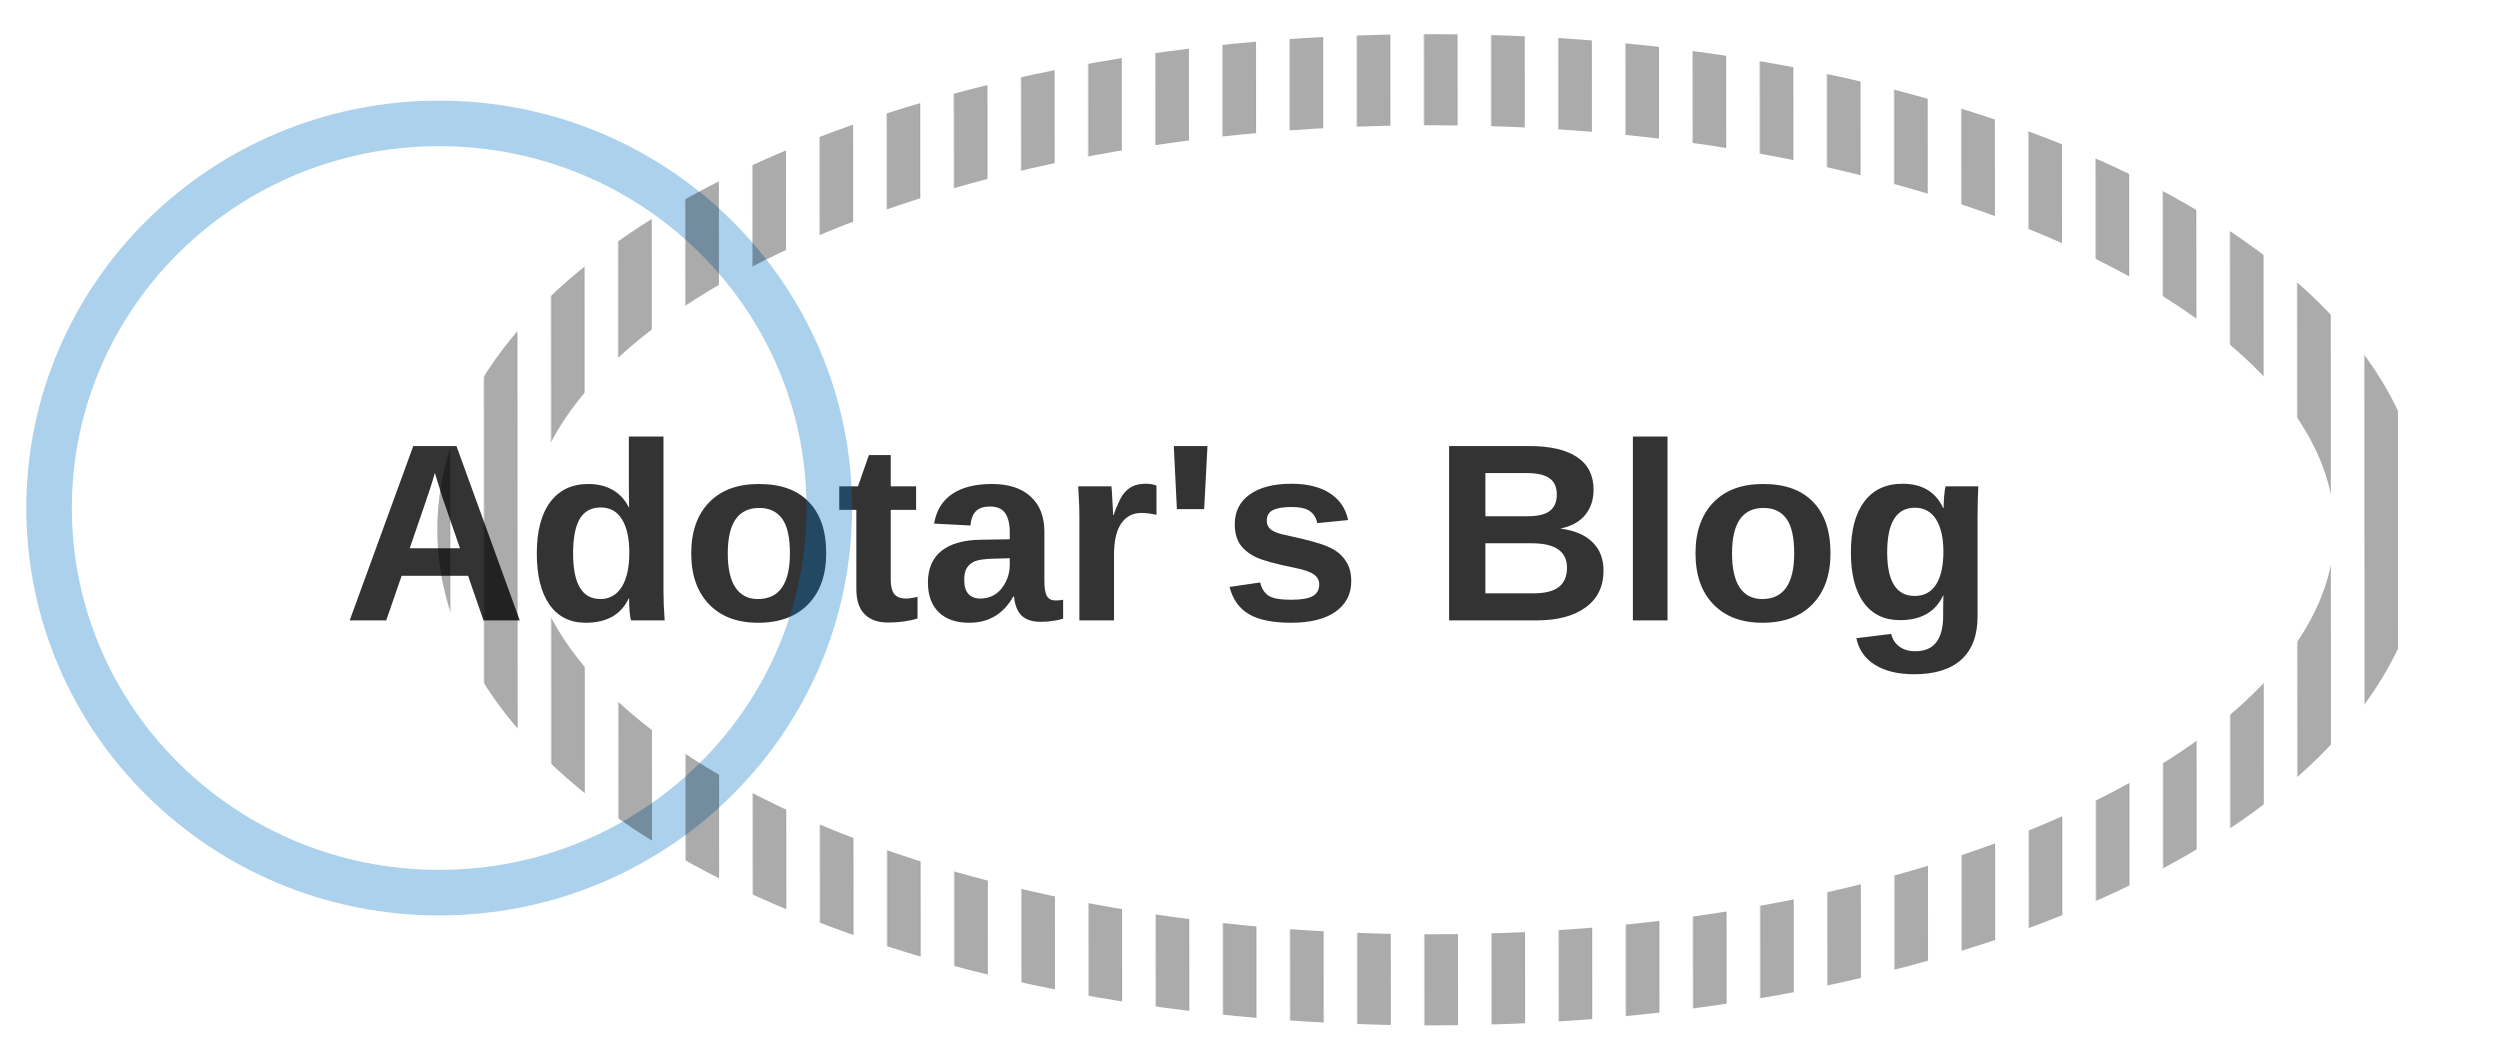
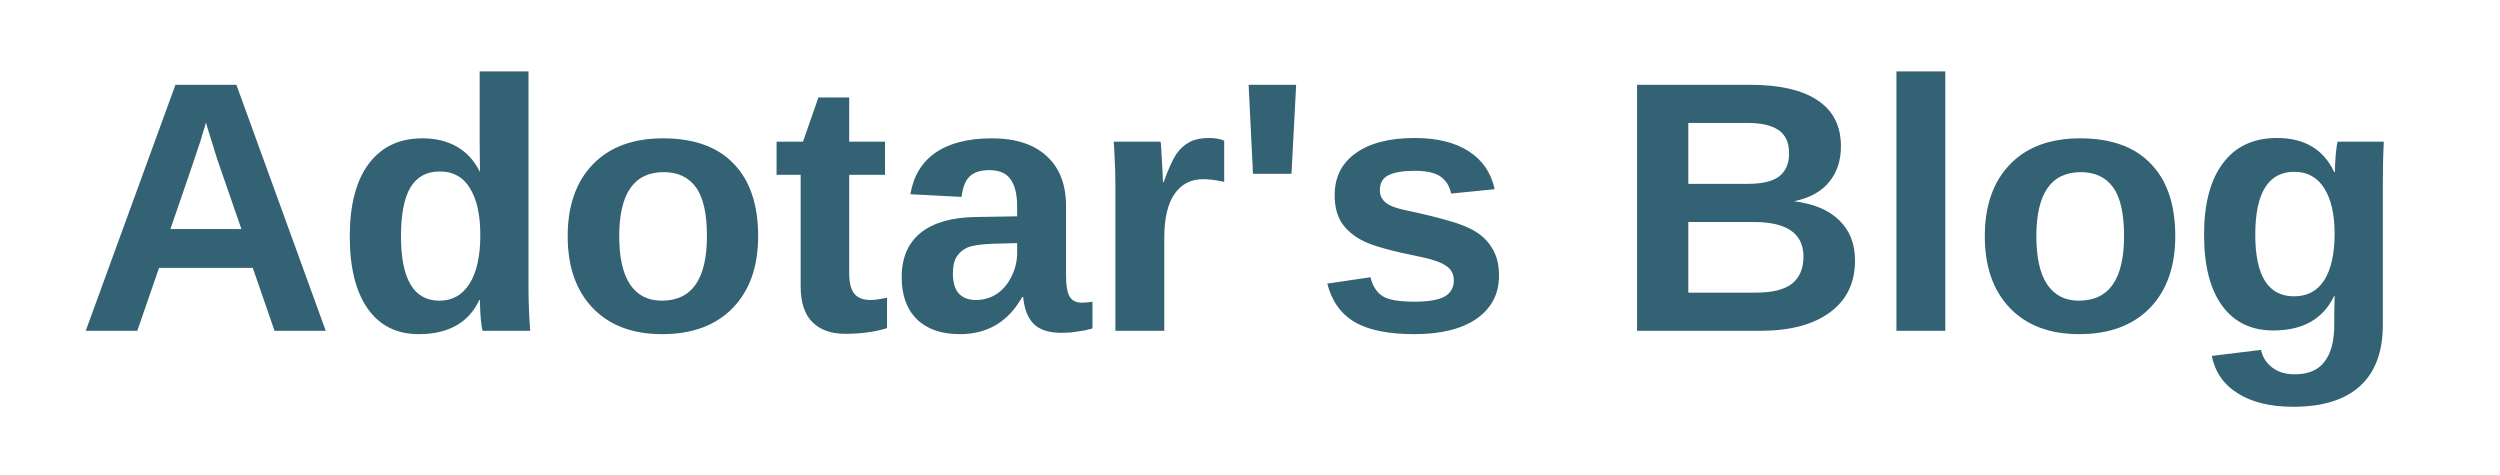
- <svg xmlns="http://www.w3.org/2000/svg" xmlns:xlink="http://www.w3.org/1999/xlink" viewBox="145.166 77.254 164.667 69.184">
-   <defs>
-     <pattern x="0" y="0" width="25" height="25" patternUnits="userSpaceOnUse" viewBox="0 0 100 100" id="pattern-0">
-       <rect x="0" y="0" width="50" height="100" style="fill: black;" />
-     </pattern>
-     <pattern id="pattern-0-0" patternTransform="matrix(-0.176942, 0.000032, 0.000287, 0.641965, 241.179, 102.9503)" xlink:href="#pattern-0" />
-   </defs>
-   <text style="fill: rgb(51, 51, 51); font-family: Arial, sans-serif; font-size: 16.7px; font-weight: 700; white-space: pre;" x="167.776" y="118.118">Adotar's Blog</text>
-   <ellipse style="fill: rgba(216, 216, 216, 0); paint-order: fill; stroke-width: 3px; stroke-opacity: 0.33; stroke: rgb(1, 115, 197); stroke-linecap: round;" cx="174.094" cy="110.716" rx="25.695" ry="25.334" />
-   <ellipse style="fill: rgba(216, 216, 216, 0); stroke: url(#pattern-0-0); stroke-opacity: 0.33; stroke-width: 6px;" cx="239.452" cy="112.148" rx="62.482" ry="29.643" />
+ <svg xmlns="http://www.w3.org/2000/svg" viewBox="164.197 102.676 116.695 22.142">
+   <text style="fill: rgb(50, 98, 115); font-family: Arial, sans-serif; font-size: 16.7px; font-weight: 700; white-space: pre;" x="167.776" y="118.118">Adotar's Blog</text>
</svg>
